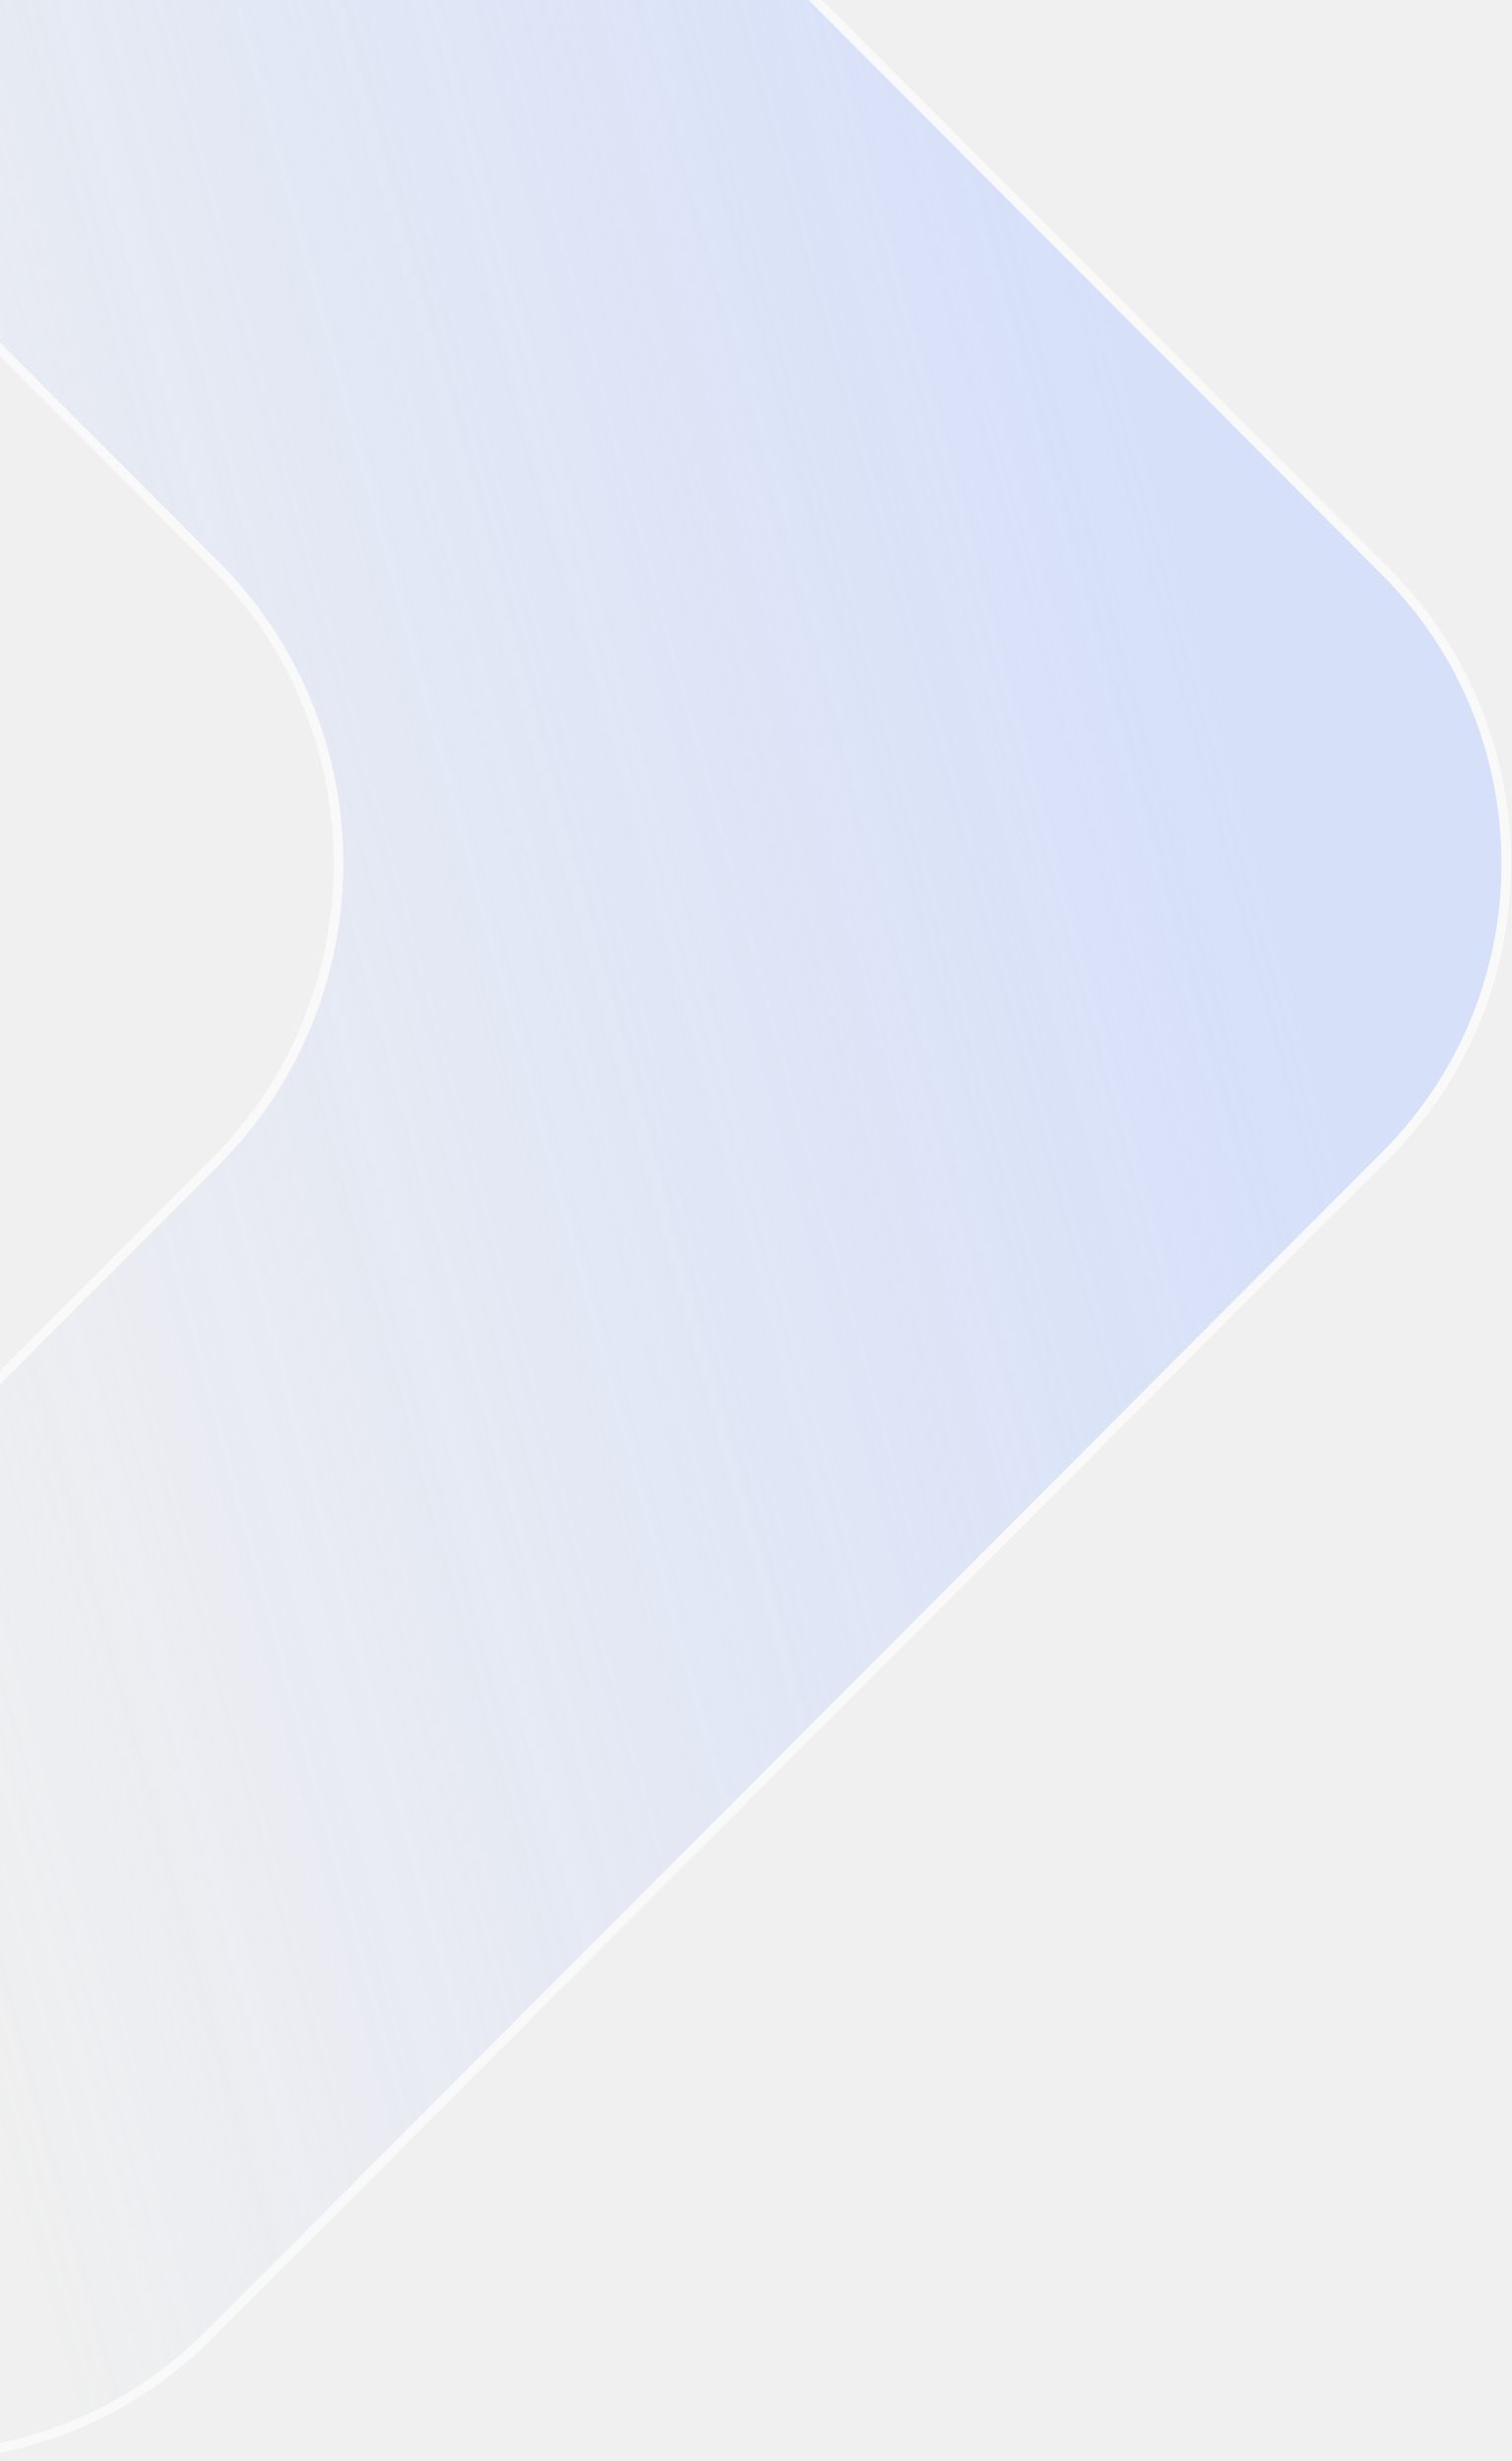
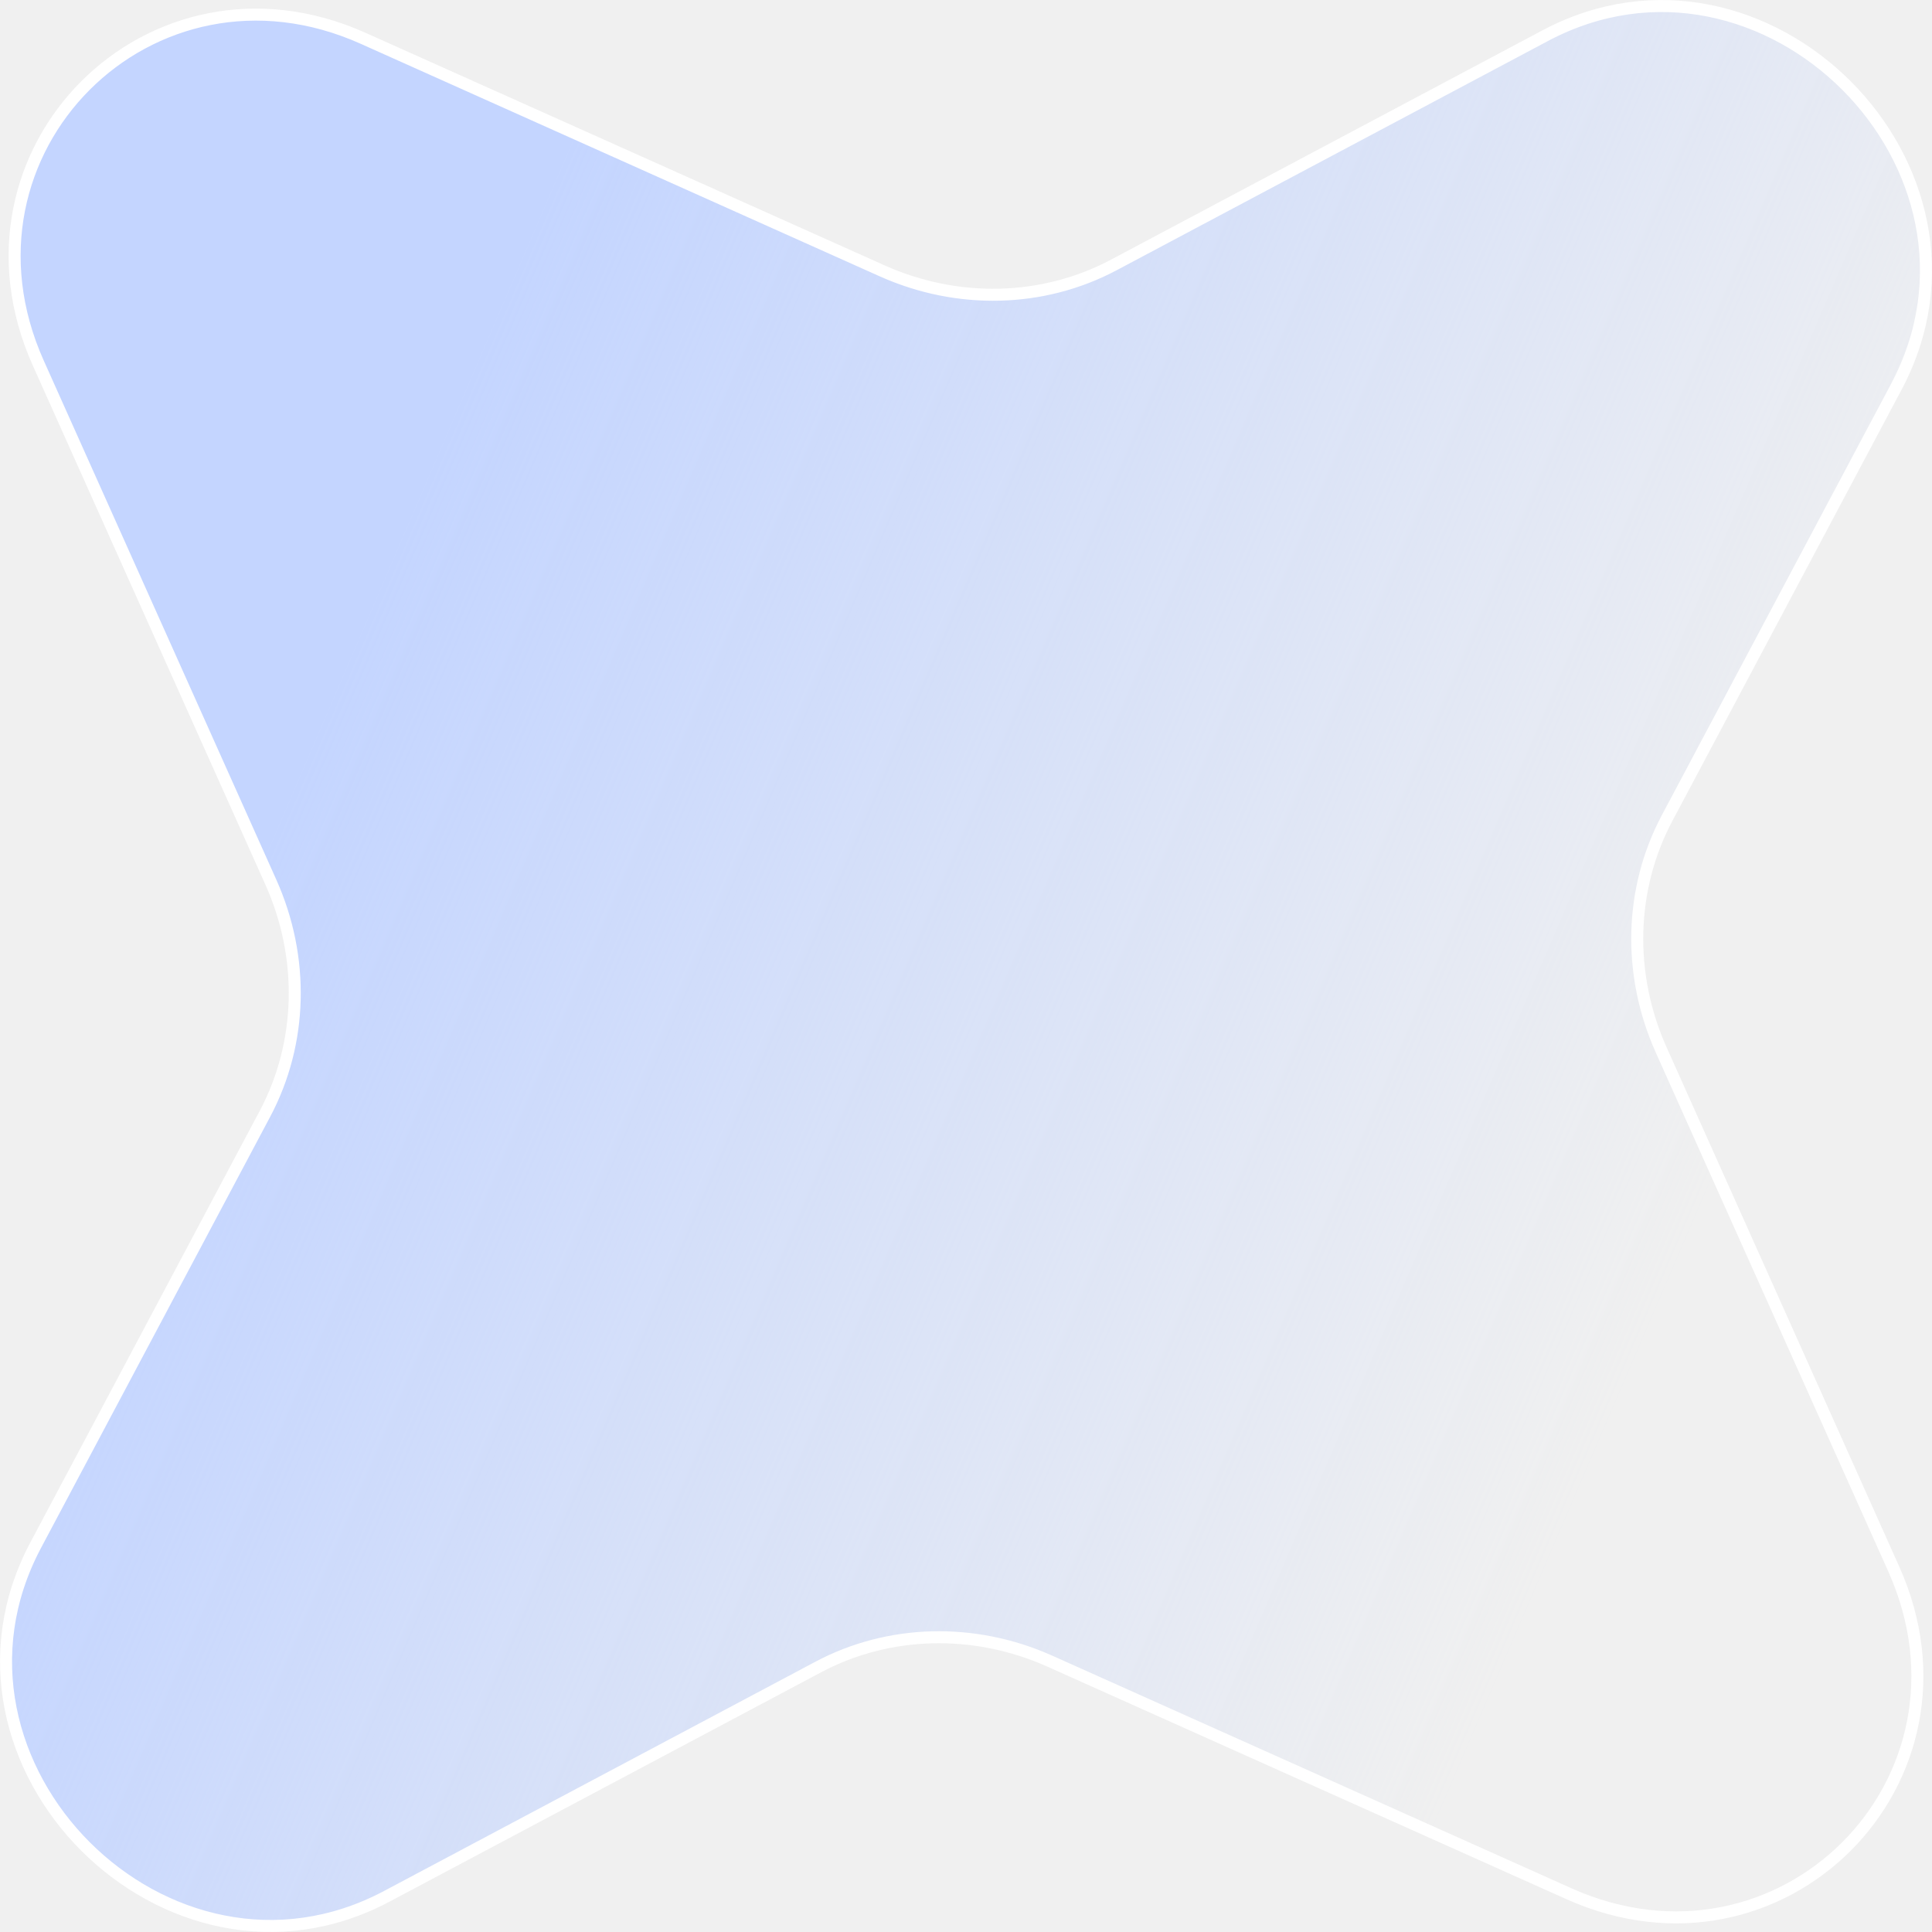
- <svg xmlns="http://www.w3.org/2000/svg" width="315" height="513" viewBox="0 0 315 513" fill="none">
-   <path opacity="0.6" d="M-77.856 -5.227L-77.856 -5.227L44.866 117.795C79.12 152.137 79.12 207.863 44.866 242.205L-77.856 365.227L-77.856 365.227C-111.381 398.788 -111.381 453.25 -77.856 486.811L-77.856 486.812C-44.356 520.396 9.95 520.396 43.45 486.812L288.893 240.792C322.369 207.231 322.369 152.769 288.893 119.208L43.45 -126.811L44.158 -127.518L43.45 -126.812C9.95 -160.396 -44.356 -160.396 -77.856 -126.812L-77.856 -126.811C-111.381 -93.25 -111.381 -38.788 -77.856 -5.227ZM-78.564 487.518C-112.479 453.566 -112.479 398.472 -78.564 364.521V487.518Z" fill="url(#paint0_linear_257_1377)" stroke="white" stroke-width="2" />
+ <svg xmlns="http://www.w3.org/2000/svg" width="161" height="161" viewBox="0 0 161 161" fill="none">
+   <path d="M158.023 32.24L138.92 68.183C135.787 74.078 135.612 81.2 138.431 87.491L157.809 130.742C165.728 148.416 148.416 165.728 130.742 157.809L87.491 138.431C81.2 135.612 74.078 135.787 68.183 138.92L32.24 158.023C13.99 167.723 -6.723 147.01 2.977 128.76L22.08 92.817C25.213 86.922 25.388 79.8 22.569 73.509L3.191 30.258C-4.728 12.584 12.584 -4.728 30.258 3.191L73.509 22.569C79.8 25.388 86.922 25.213 92.817 22.08L128.76 2.977C147.01 -6.723 167.723 13.99 158.023 32.24Z" fill="url(#paint0_linear_1105_1708)" stroke="white" />
  <defs>
-     <linearGradient id="paint0_linear_257_1377" x1="290.353" y1="261.43" x2="-31.162" y2="348.323" gradientUnits="userSpaceOnUse">
+     <linearGradient id="paint0_linear_1105_1708" x1="9.471" y1="100.185" x2="121.383" y2="148.261" gradientUnits="userSpaceOnUse">
      <stop stop-color="#C4D5FF" />
      <stop offset="1" stop-color="#C3D5FF" stop-opacity="0" />
    </linearGradient>
  </defs>
</svg>
